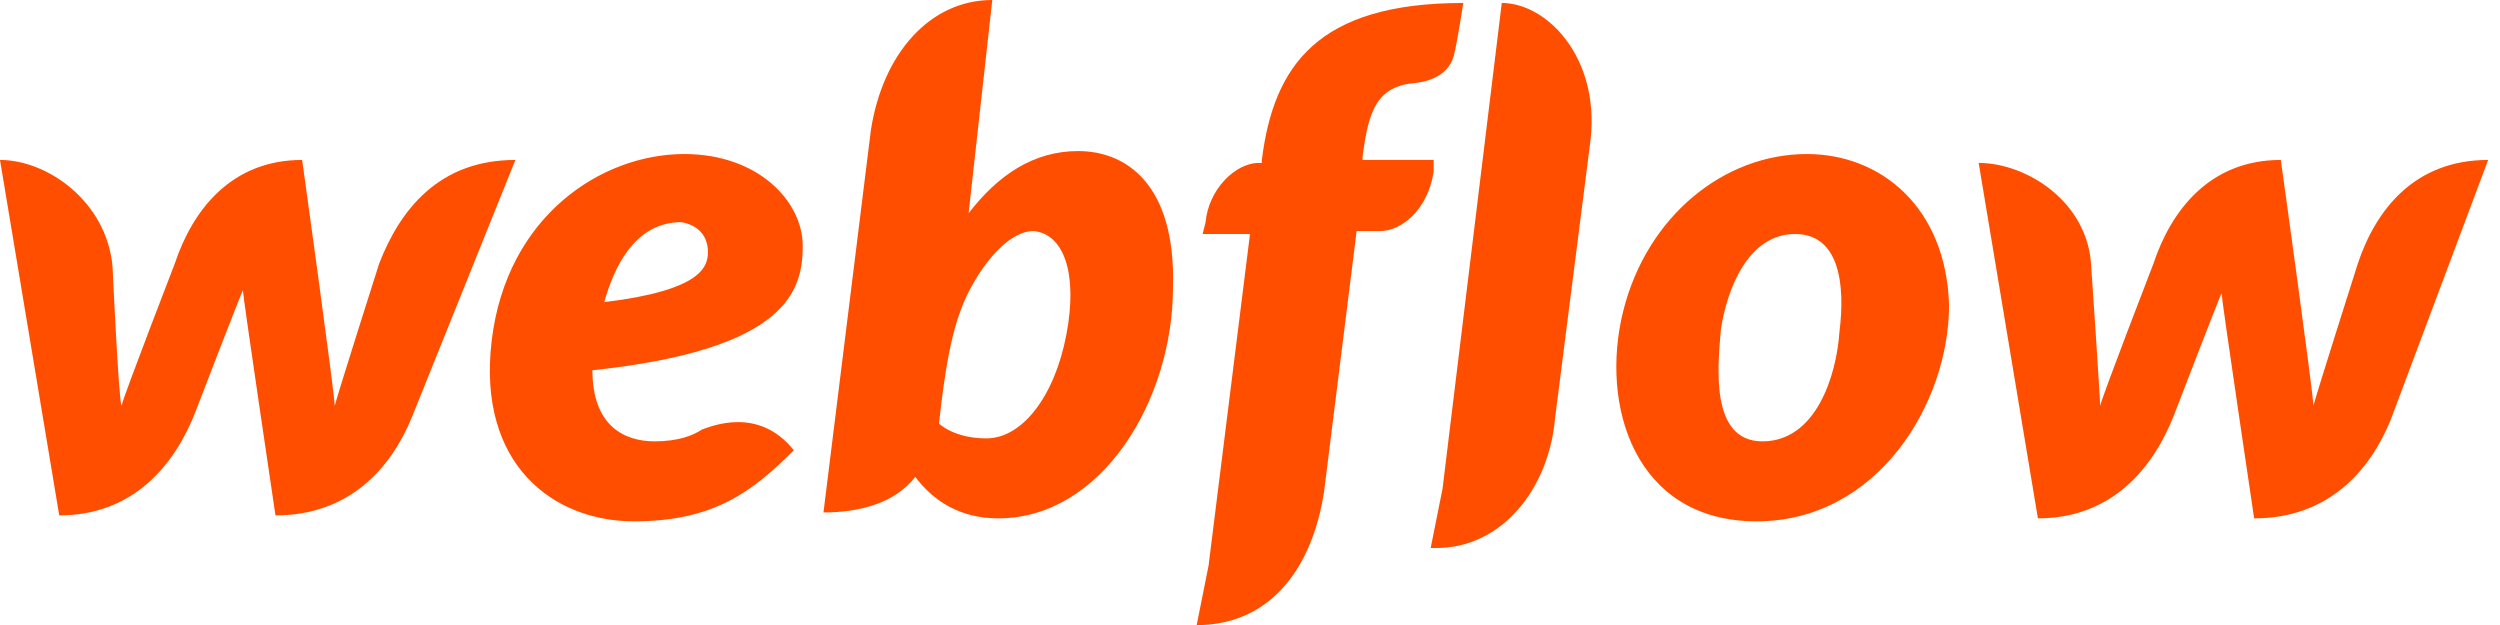
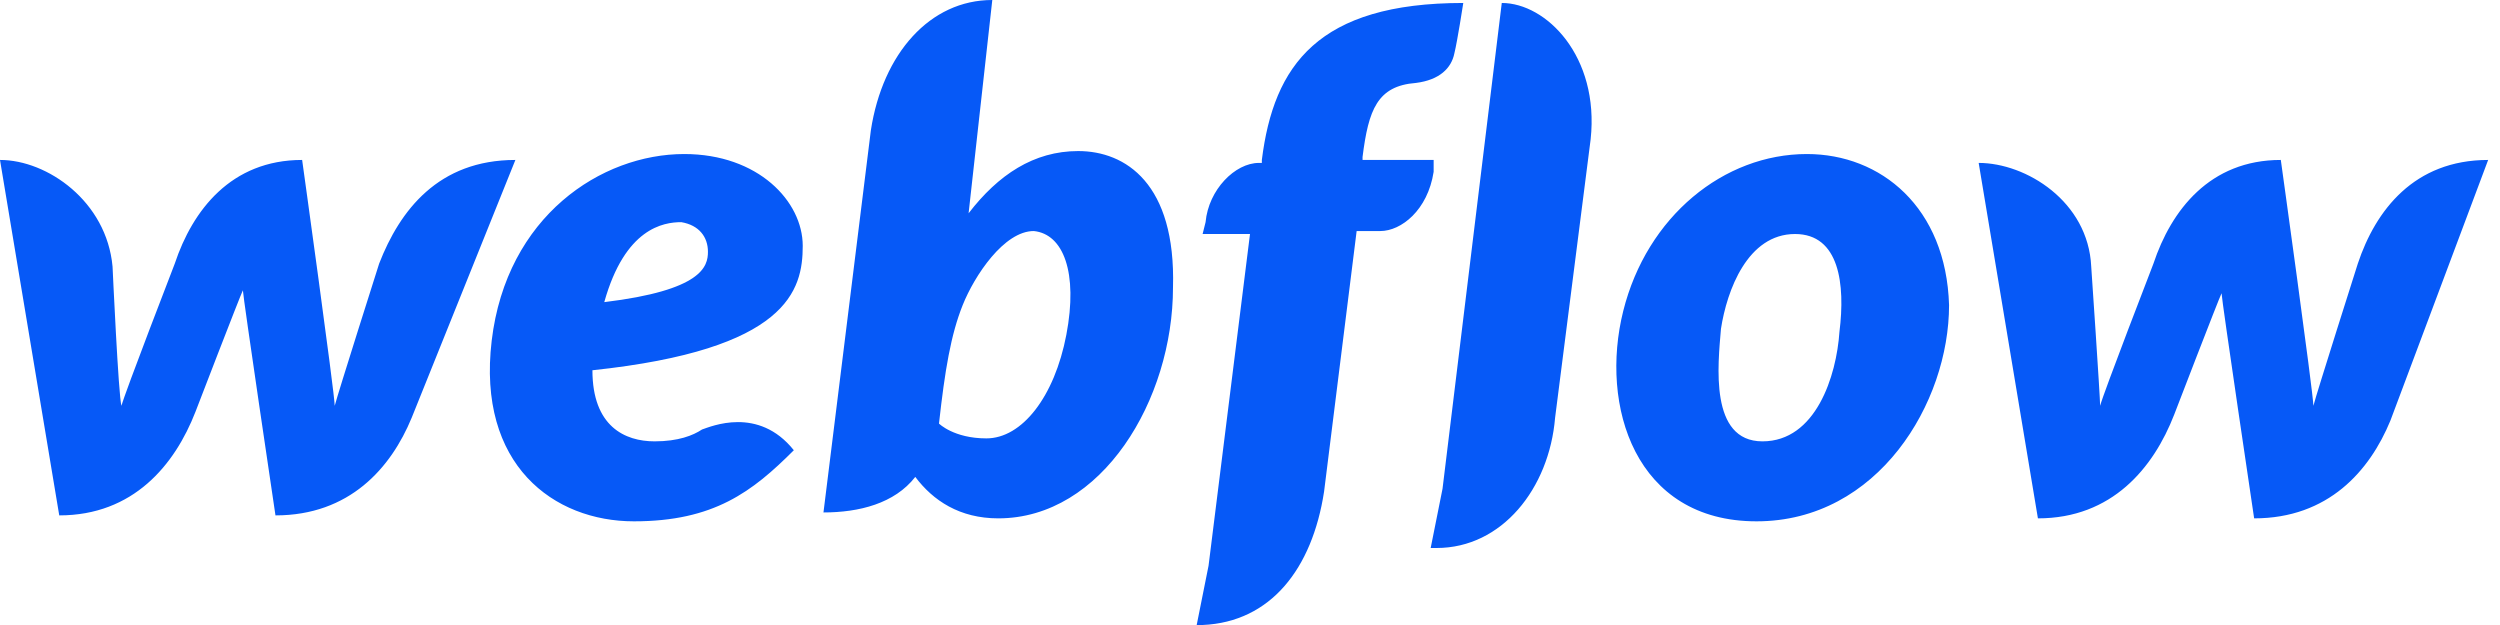
<svg xmlns="http://www.w3.org/2000/svg" width="96" height="24" viewBox="0 0 96 24" fill="none">
-   <path d="M30.825 9.441C30.825 7.735 29.119 5.915 26.275 5.915C23.09 5.915 19.45 8.303 18.881 13.081C18.313 17.858 21.27 20.019 24.341 20.019C27.412 20.019 28.891 18.881 30.483 17.289C29.119 15.583 27.299 16.379 26.957 16.493C26.616 16.72 26.047 16.948 25.137 16.948C24 16.948 22.749 16.379 22.749 14.218C30.256 13.422 30.825 11.147 30.825 9.441ZM27.185 9.668C27.185 10.237 26.957 11.147 23.204 11.602C24 8.758 25.479 8.531 26.161 8.531C26.844 8.645 27.185 9.1 27.185 9.668ZM14.559 10.123C14.559 10.123 12.967 15.128 12.853 15.583C12.853 15.128 11.602 6.142 11.602 6.142C8.872 6.142 7.393 8.076 6.711 10.123C6.711 10.123 4.777 15.128 4.664 15.583C4.55 15.242 4.322 10.237 4.322 10.237C4.095 7.735 1.82 6.142 0 6.142L2.275 19.791C5.118 19.791 6.711 17.858 7.507 15.81C7.507 15.81 9.213 11.374 9.327 11.147C9.327 11.374 10.578 19.791 10.578 19.791C13.422 19.791 15.014 17.972 15.81 16.038L19.791 6.142C16.834 6.142 15.355 8.076 14.559 10.123ZM41.403 5.801C39.697 5.801 38.332 6.711 37.194 8.19L38.104 0C35.716 0 33.896 2.047 33.441 5.005L31.621 19.678C32.986 19.678 34.351 19.337 35.147 18.313C35.829 19.223 36.853 19.905 38.332 19.905C42.313 19.905 45.043 15.355 45.043 11.033C45.156 7.052 43.223 5.801 41.403 5.801ZM40.948 12.853C40.493 15.242 39.242 16.834 37.877 16.834C36.626 16.834 36.057 16.265 36.057 16.265C36.284 14.218 36.512 12.853 36.967 11.716C37.422 10.578 38.559 8.872 39.697 8.872C40.834 8.986 41.403 10.464 40.948 12.853ZM55.052 6.142H52.322V6.028C52.55 4.209 52.891 3.299 54.37 3.185C55.28 3.071 55.735 2.616 55.848 2.047C55.962 1.592 56.19 0.114 56.19 0.114C50.616 0.114 48.91 2.502 48.455 6.142V6.256H48.341C47.431 6.256 46.408 7.28 46.294 8.531L46.18 8.986H48L46.408 21.725L45.953 24C46.066 24 46.066 24 46.18 24C48.796 23.886 50.389 21.839 50.844 18.881L52.095 8.872H53.005C53.801 8.872 54.825 8.076 55.052 6.597V6.142ZM69.384 5.915C66.199 5.915 63.242 8.303 62.332 11.943C61.422 15.583 62.787 20.019 67.45 20.019C72.114 20.019 74.844 15.469 74.844 11.716C74.73 7.962 72.228 5.915 69.384 5.915ZM70.635 12.739C70.521 14.445 69.725 16.948 67.678 16.948C65.63 16.948 65.972 13.991 66.085 12.626C66.313 11.147 67.109 8.986 68.929 8.986C70.635 8.986 70.863 10.919 70.635 12.739ZM90.54 10.123C90.54 10.123 88.948 15.128 88.834 15.583C88.834 15.128 87.583 6.142 87.583 6.142C84.853 6.142 83.374 8.076 82.692 10.123C82.692 10.123 80.758 15.128 80.645 15.583C80.645 15.242 80.303 10.237 80.303 10.237C80.19 7.735 77.801 6.256 75.981 6.256L78.256 19.905C81.1 19.905 82.692 17.972 83.488 15.924C83.488 15.924 85.194 11.488 85.308 11.261C85.308 11.488 86.559 19.905 86.559 19.905C89.403 19.905 90.995 18.085 91.791 16.152L95.545 6.142C92.701 6.142 91.223 8.076 90.54 10.123ZM57.668 0.114L55.393 18.768L54.938 21.043C55.052 21.043 55.052 21.043 55.166 21.043C57.668 21.043 59.488 18.768 59.716 16.038L61.081 5.346C61.422 2.161 59.374 0.114 57.668 0.114Z" fill="#FF4E00" />
+   <path d="M30.825 9.441C30.825 7.735 29.119 5.915 26.275 5.915C23.09 5.915 19.45 8.303 18.881 13.081C18.313 17.858 21.27 20.019 24.341 20.019C27.412 20.019 28.891 18.881 30.483 17.289C29.119 15.583 27.299 16.379 26.957 16.493C26.616 16.72 26.047 16.948 25.137 16.948C24 16.948 22.749 16.379 22.749 14.218C30.256 13.422 30.825 11.147 30.825 9.441ZM27.185 9.668C27.185 10.237 26.957 11.147 23.204 11.602C24 8.758 25.479 8.531 26.161 8.531C26.844 8.645 27.185 9.1 27.185 9.668ZM14.559 10.123C14.559 10.123 12.967 15.128 12.853 15.583C12.853 15.128 11.602 6.142 11.602 6.142C8.872 6.142 7.393 8.076 6.711 10.123C6.711 10.123 4.777 15.128 4.664 15.583C4.55 15.242 4.322 10.237 4.322 10.237C4.095 7.735 1.82 6.142 0 6.142L2.275 19.791C5.118 19.791 6.711 17.858 7.507 15.81C7.507 15.81 9.213 11.374 9.327 11.147C9.327 11.374 10.578 19.791 10.578 19.791C13.422 19.791 15.014 17.972 15.81 16.038L19.791 6.142C16.834 6.142 15.355 8.076 14.559 10.123ZM41.403 5.801C39.697 5.801 38.332 6.711 37.194 8.19L38.104 0C35.716 0 33.896 2.047 33.441 5.005L31.621 19.678C32.986 19.678 34.351 19.337 35.147 18.313C35.829 19.223 36.853 19.905 38.332 19.905C42.313 19.905 45.043 15.355 45.043 11.033C45.156 7.052 43.223 5.801 41.403 5.801ZM40.948 12.853C40.493 15.242 39.242 16.834 37.877 16.834C36.626 16.834 36.057 16.265 36.057 16.265C36.284 14.218 36.512 12.853 36.967 11.716C37.422 10.578 38.559 8.872 39.697 8.872C40.834 8.986 41.403 10.464 40.948 12.853ZM55.052 6.142H52.322V6.028C52.55 4.209 52.891 3.299 54.37 3.185C55.28 3.071 55.735 2.616 55.848 2.047C55.962 1.592 56.19 0.114 56.19 0.114C50.616 0.114 48.91 2.502 48.455 6.142V6.256H48.341C47.431 6.256 46.408 7.28 46.294 8.531L46.18 8.986H48L46.408 21.725L45.953 24C46.066 24 46.066 24 46.18 24C48.796 23.886 50.389 21.839 50.844 18.881L52.095 8.872H53.005C53.801 8.872 54.825 8.076 55.052 6.597V6.142ZM69.384 5.915C66.199 5.915 63.242 8.303 62.332 11.943C61.422 15.583 62.787 20.019 67.45 20.019C72.114 20.019 74.844 15.469 74.844 11.716C74.73 7.962 72.228 5.915 69.384 5.915ZM70.635 12.739C70.521 14.445 69.725 16.948 67.678 16.948C65.63 16.948 65.972 13.991 66.085 12.626C66.313 11.147 67.109 8.986 68.929 8.986C70.635 8.986 70.863 10.919 70.635 12.739ZM90.54 10.123C90.54 10.123 88.948 15.128 88.834 15.583C88.834 15.128 87.583 6.142 87.583 6.142C84.853 6.142 83.374 8.076 82.692 10.123C82.692 10.123 80.758 15.128 80.645 15.583C80.645 15.242 80.303 10.237 80.303 10.237C80.19 7.735 77.801 6.256 75.981 6.256L78.256 19.905C81.1 19.905 82.692 17.972 83.488 15.924C83.488 15.924 85.194 11.488 85.308 11.261C85.308 11.488 86.559 19.905 86.559 19.905C89.403 19.905 90.995 18.085 91.791 16.152L95.545 6.142C92.701 6.142 91.223 8.076 90.54 10.123ZM57.668 0.114L55.393 18.768L54.938 21.043C55.052 21.043 55.052 21.043 55.166 21.043C57.668 21.043 59.488 18.768 59.716 16.038L61.081 5.346C61.422 2.161 59.374 0.114 57.668 0.114Z" fill="#0659f7" />
</svg>
